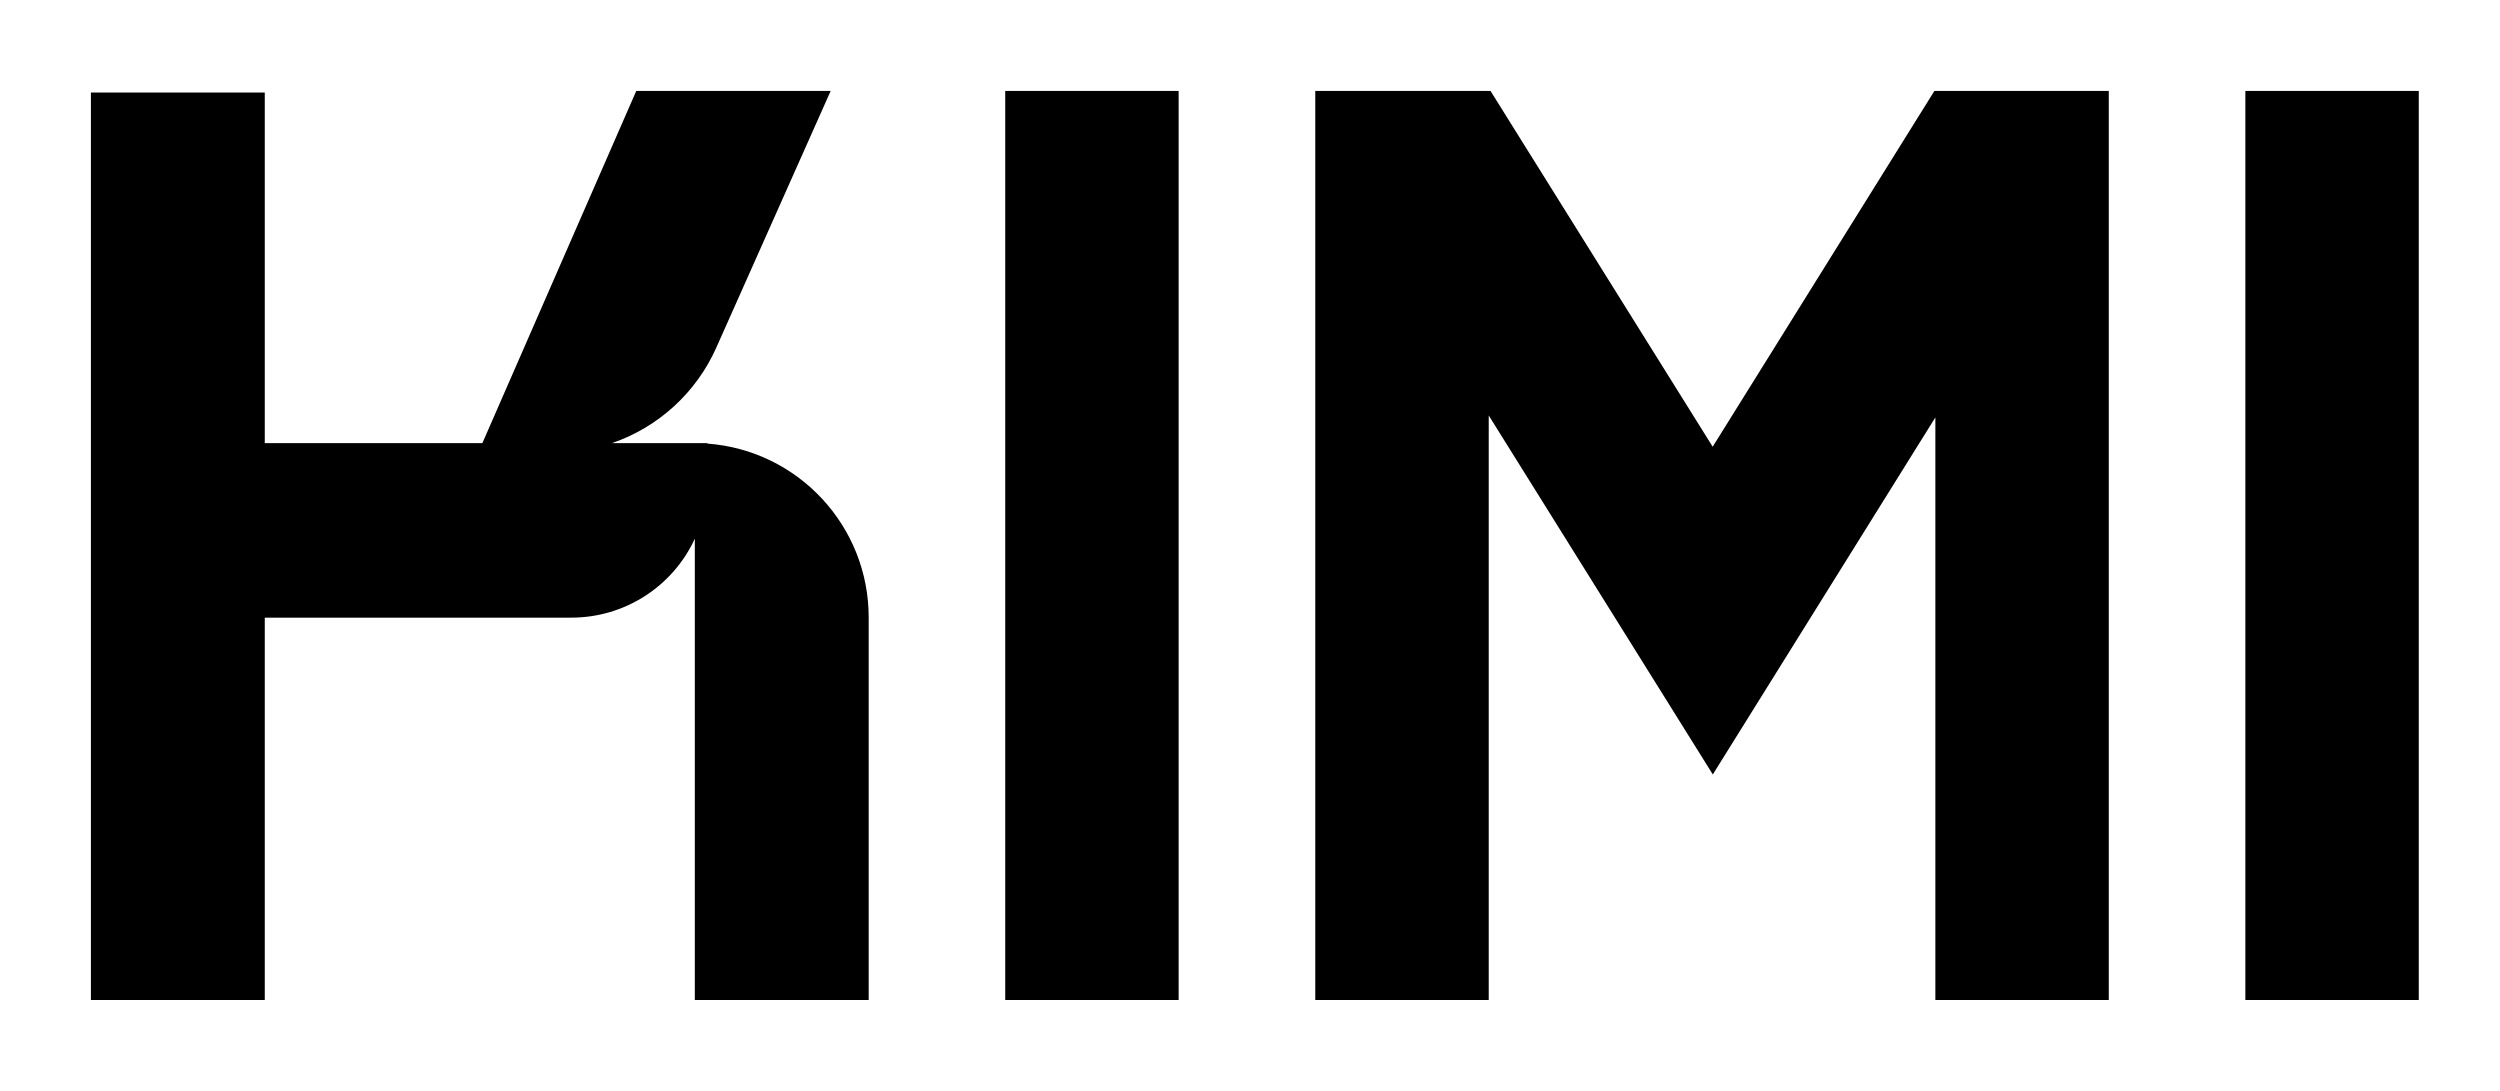
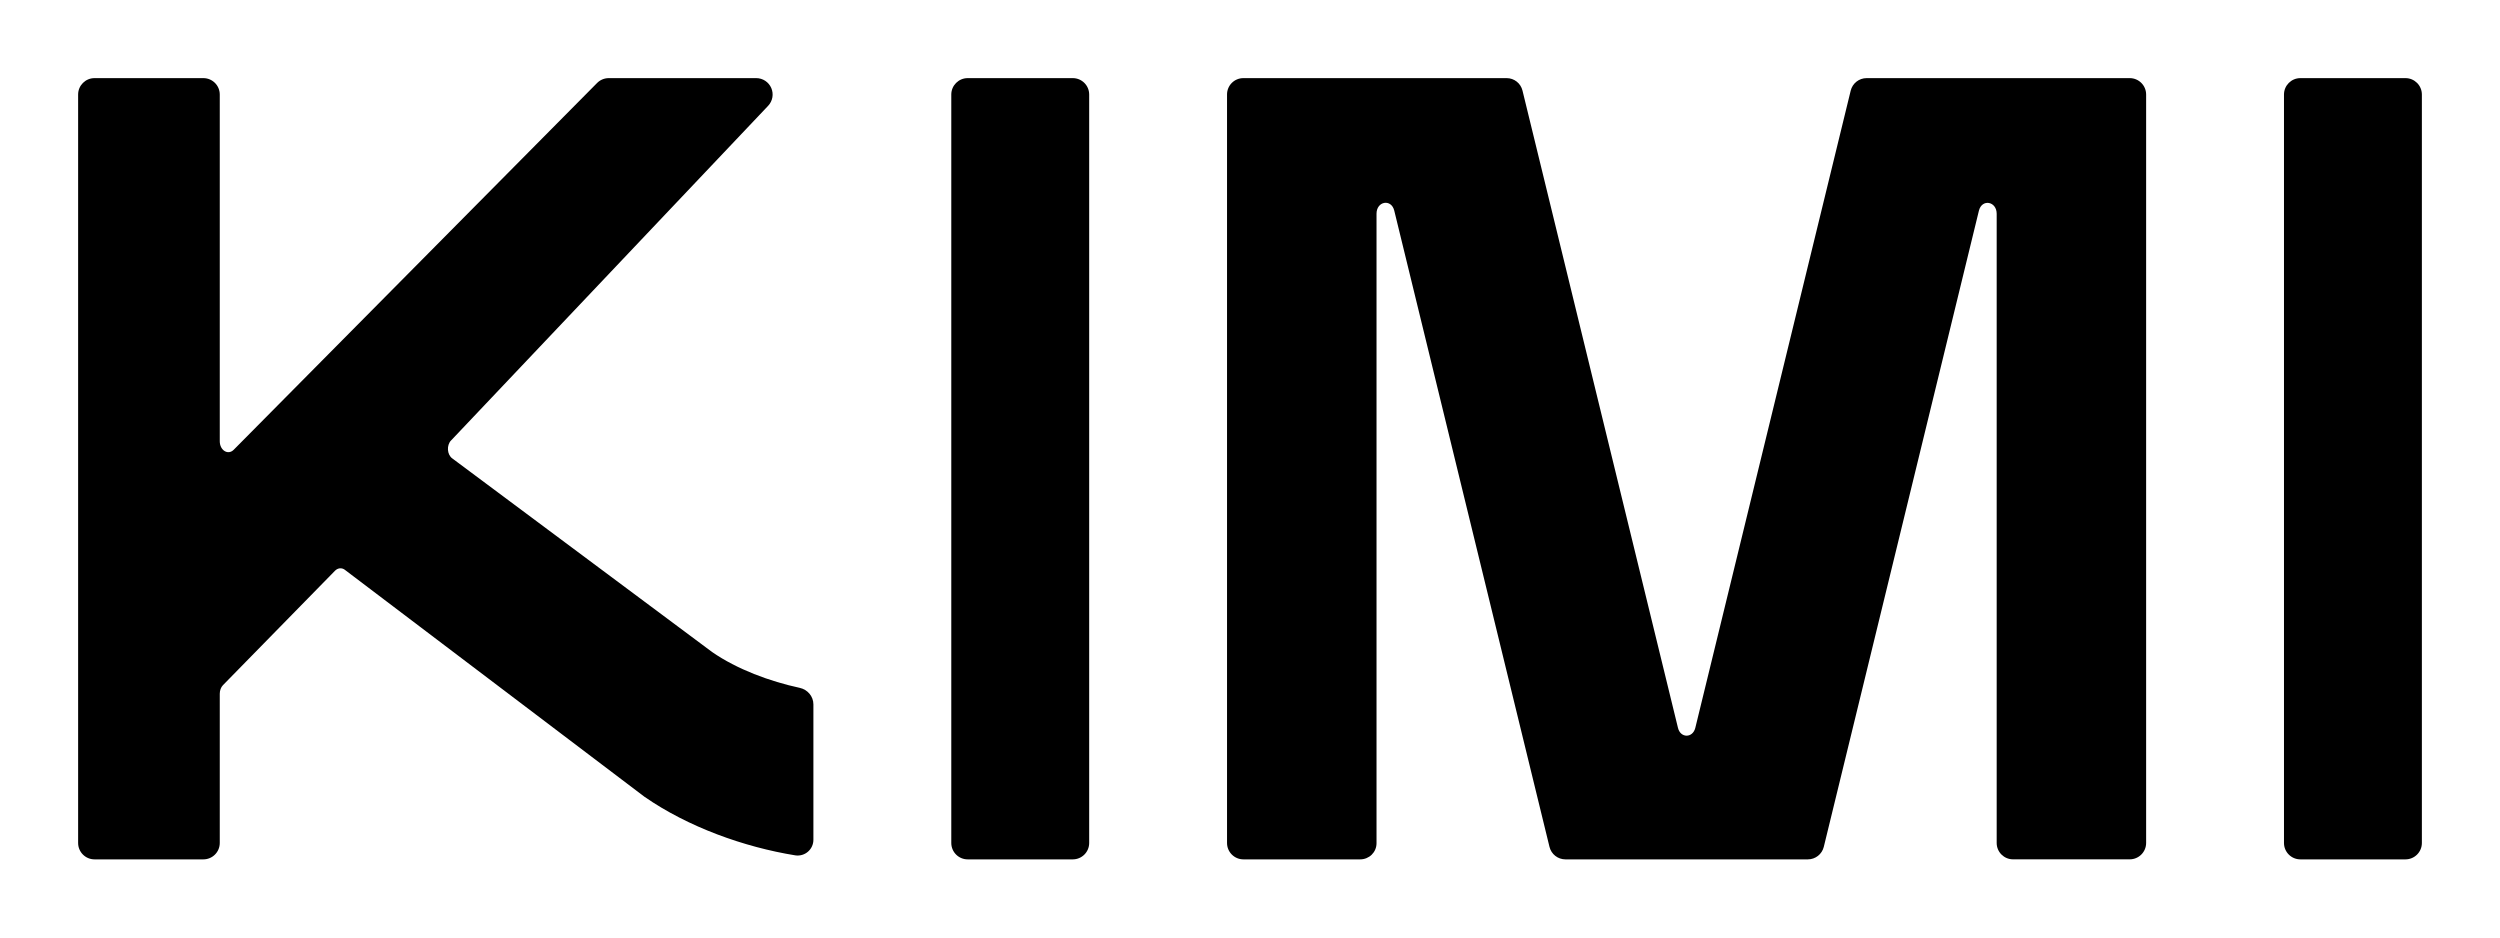
- <svg xmlns="http://www.w3.org/2000/svg" fill="currentColor" fill-rule="evenodd" height="1em" style="flex:none;line-height:1" viewBox="0 0 55 24">
-   <path clip-rule="evenodd" d="M13.998 2h4.277L15.76 7.645a3.9 3.9 0 01-2.297 2.104h2.1v.01a3.834 3.834 0 013.548 3.83V22h-3.825V11.852a2.99 2.99 0 01-2.713 1.736H5.825V22H2V2.035h3.825v7.714h4.787L13.998 2zM25.93 2h-3.815v20h3.815V2zm23.468 0h3.815v20h-3.815V2zM28.936 22V2h3.855l4.888 7.828L42.557 2h3.836v20h-3.815V9.183l-4.896 7.855-4.93-7.898V22h-3.816z" />
+ <svg xmlns="http://www.w3.org/2000/svg" fill="currentColor" fill-rule="evenodd" height="1em" style="flex:none;line-height:1" viewBox="0 0 64 24">
+   <path d="M24.353 21.58c0 .232.188.42.42.42h2.69a.42.42 0 00.42-.42V2.42a.42.42 0 00-.42-.42h-2.69a.42.42 0 00-.42.42v19.16zM58.47 21.58c0 .232.188.42.42.42h2.691a.42.42 0 00.419-.42V2.42a.42.42 0 00-.419-.42H58.89a.42.42 0 00-.42.42v19.16zM47.786 2a.42.42 0 00-.408.32L43.4 18.633c-.066.267-.38.267-.444 0L38.976 2.32A.417.417 0 0038.57 2H31.83a.418.418 0 00-.418.42v19.16c0 .232.188.42.42.42h2.988c.231 0 .419-.182.419-.414V5.471c0-.322.378-.389.454-.079l3.974 16.288a.42.42 0 00.407.32h6.208a.42.42 0 00.407-.32L50.66 5.394c.076-.31.455-.243.455.079V21.58c0 .231.187.419.419.419h2.987a.42.42 0 00.42-.42V2.42a.42.42 0 00-.42-.42h-6.735zM11.55 11.273l8.115-8.565A.42.42 0 0019.36 2h-3.776a.42.42 0 00-.298.124l-9.303 9.39c-.144.146-.357.016-.357-.218V2.42a.42.42 0 00-.42-.42H2.42a.42.42 0 00-.42.42v19.16c0 .232.188.42.42.42h2.786a.42.42 0 00.42-.42v-3.82c0-.085.03-.166.081-.219l2.87-2.931c.07-.07.166-.081.243-.029l7.678 5.816c1.123.778 2.552 1.288 3.861 1.5a.403.403 0 00.464-.404v-3.461c0-.206-.15-.38-.35-.423-.76-.164-1.604-.474-2.244-.918l-6.647-4.953c-.138-.095-.155-.34-.033-.465z" />
</svg>
